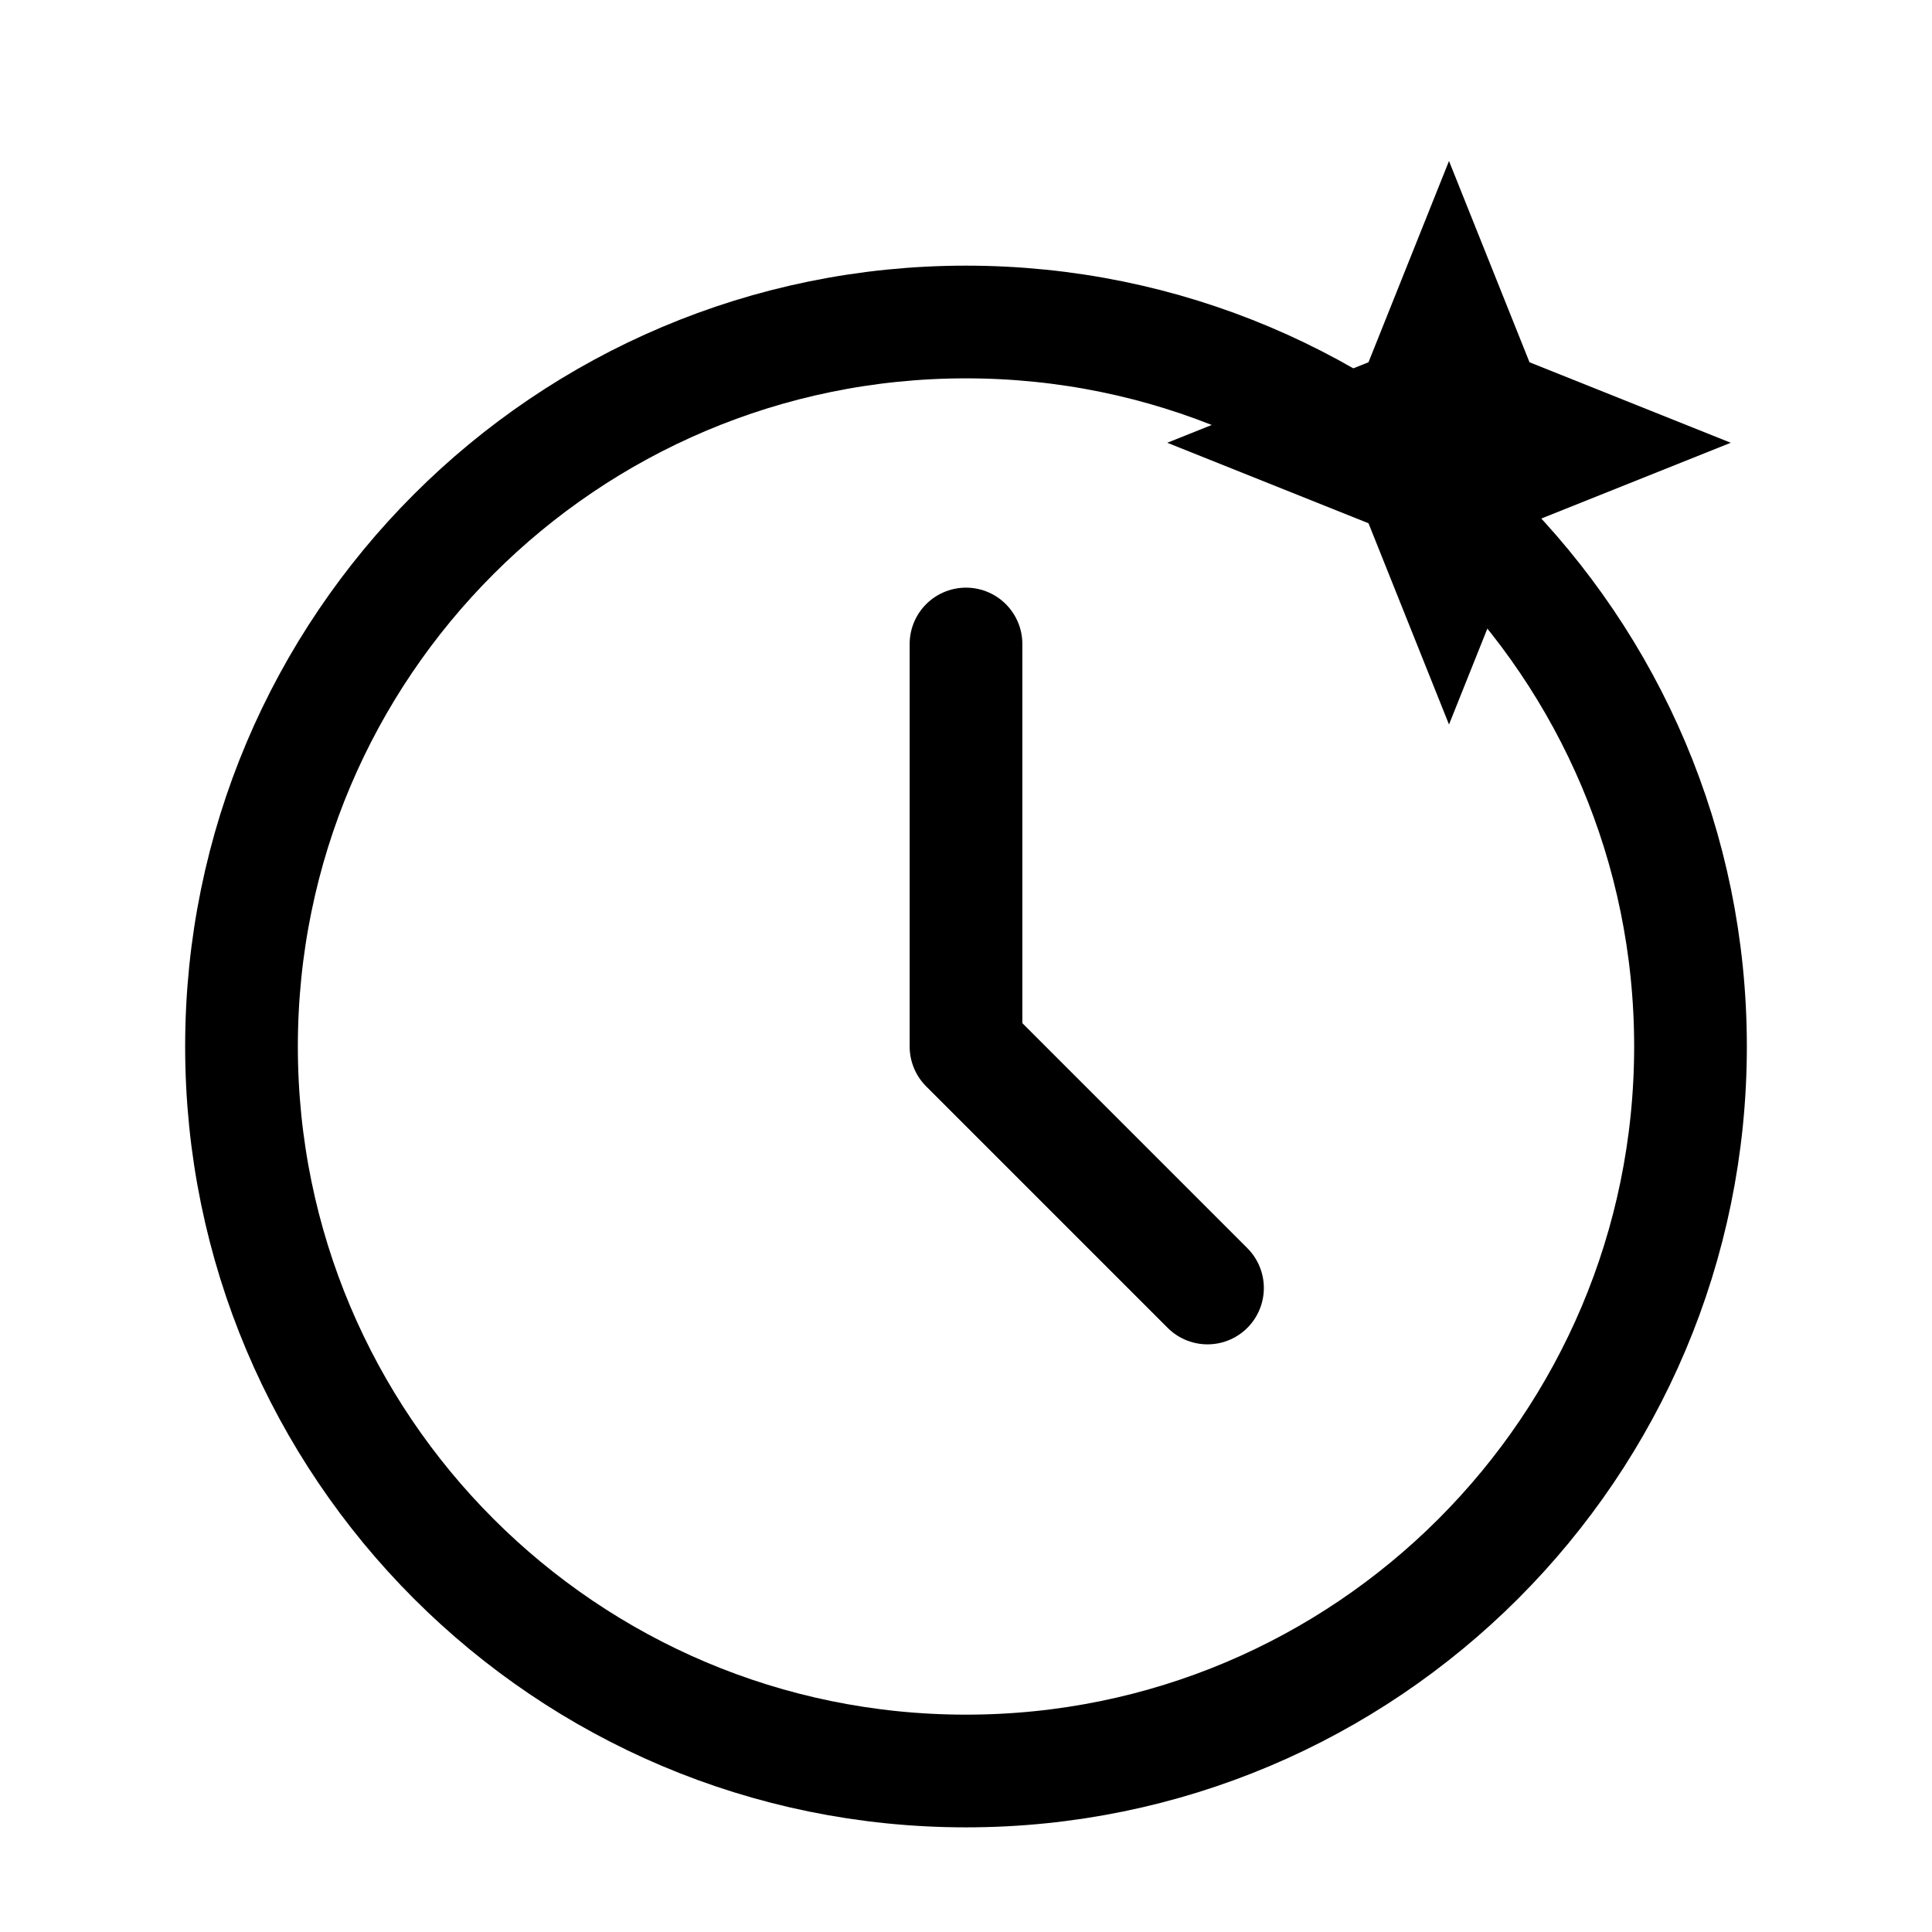
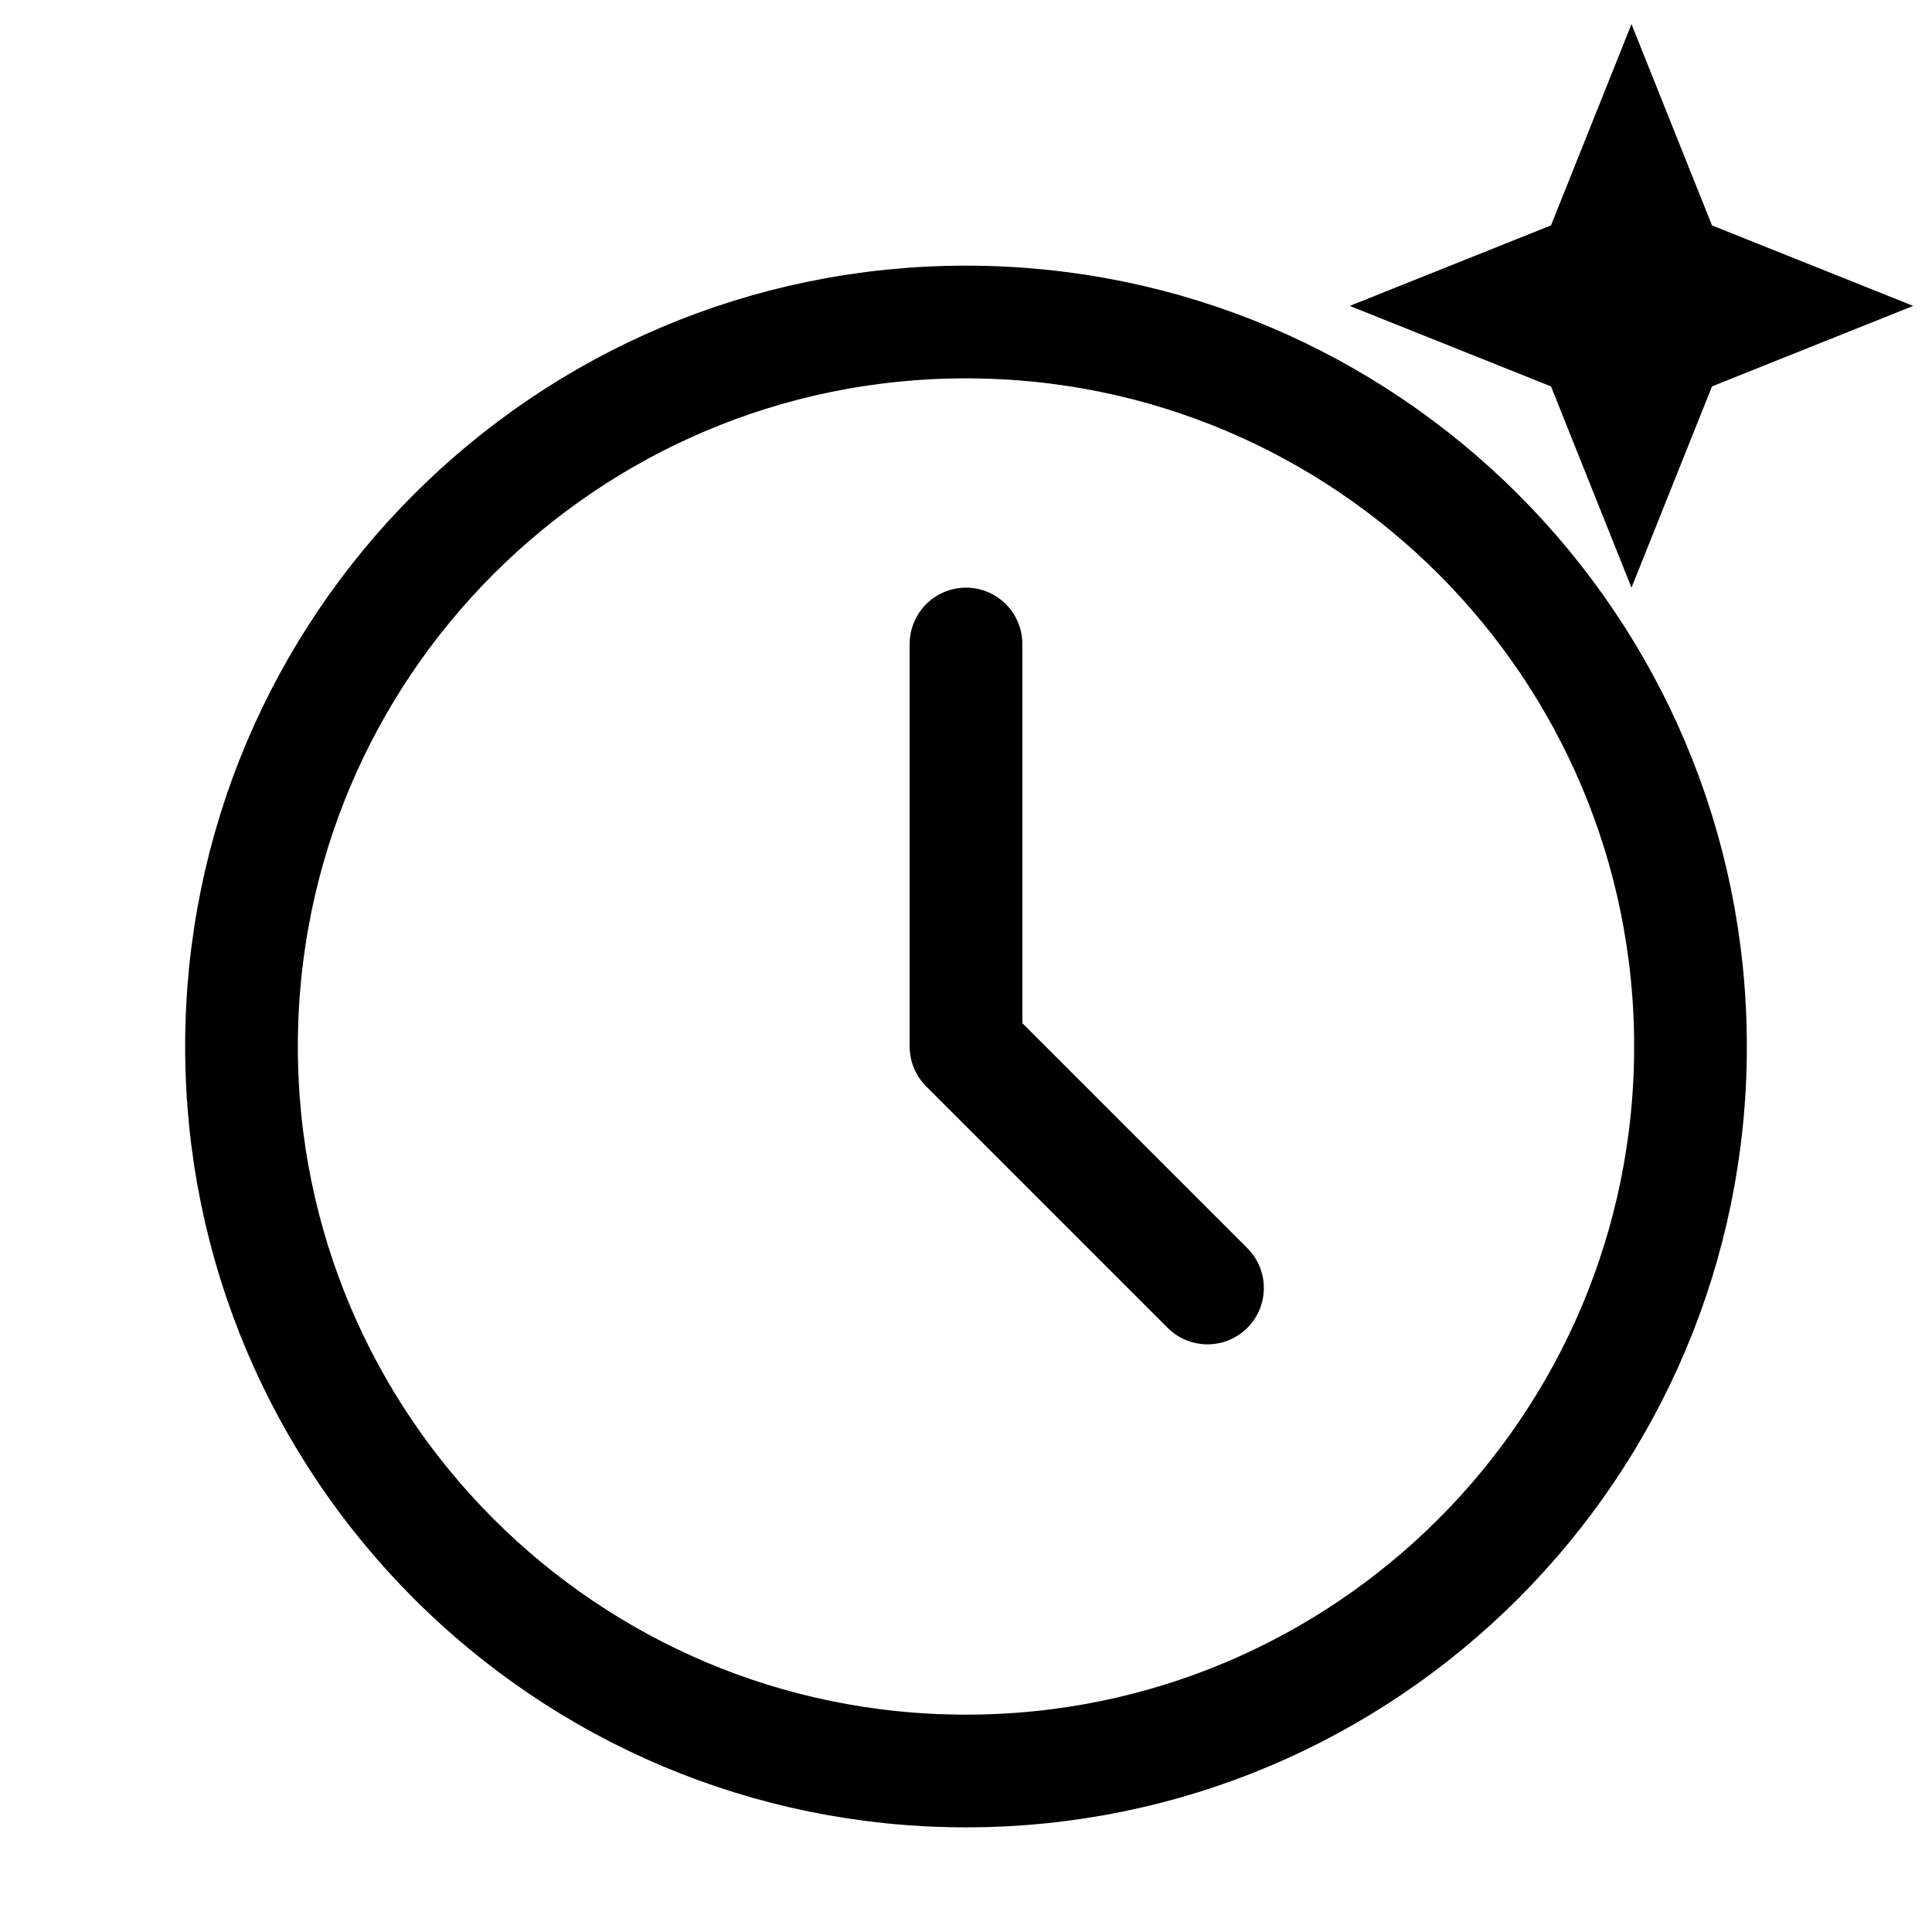
- <svg xmlns="http://www.w3.org/2000/svg" width="24" height="24" viewBox="0 0 24 24" fill="none" stroke="currentColor" stroke-width="1.4" stroke-linecap="round" stroke-linejoin="round">
-   <circle cx="12" cy="13" r="9" />
-   <polyline points="12 8 12 13 15 16" />
-   <path d="M18 2l1 2.5 2.5 1-2.5 1L18 9l-1-2.5L14.5 5.5l2.5-1L18 2z" fill="currentColor" stroke="none" />
+ <svg xmlns="http://www.w3.org/2000/svg" width="24" height="24" viewBox="0 0 24 24" fill="none" stroke="currentColor" stroke-width="1.4" stroke-linecap="round" stroke-linejoin="round" version="1.1" id="svg1">
+   <defs id="defs1" />
+   <circle cx="12" cy="13" r="9" id="circle1" />
+   <polyline points="12 8 12 13 15 16" id="polyline1" />
+   <path d="m 20.267,0.3 1,2.5 2.5,1 -2.5,1 -1,2.5 -1,-2.5 -2.5,-1 2.5,-1 z" fill="currentColor" stroke="none" id="path1" />
</svg>
